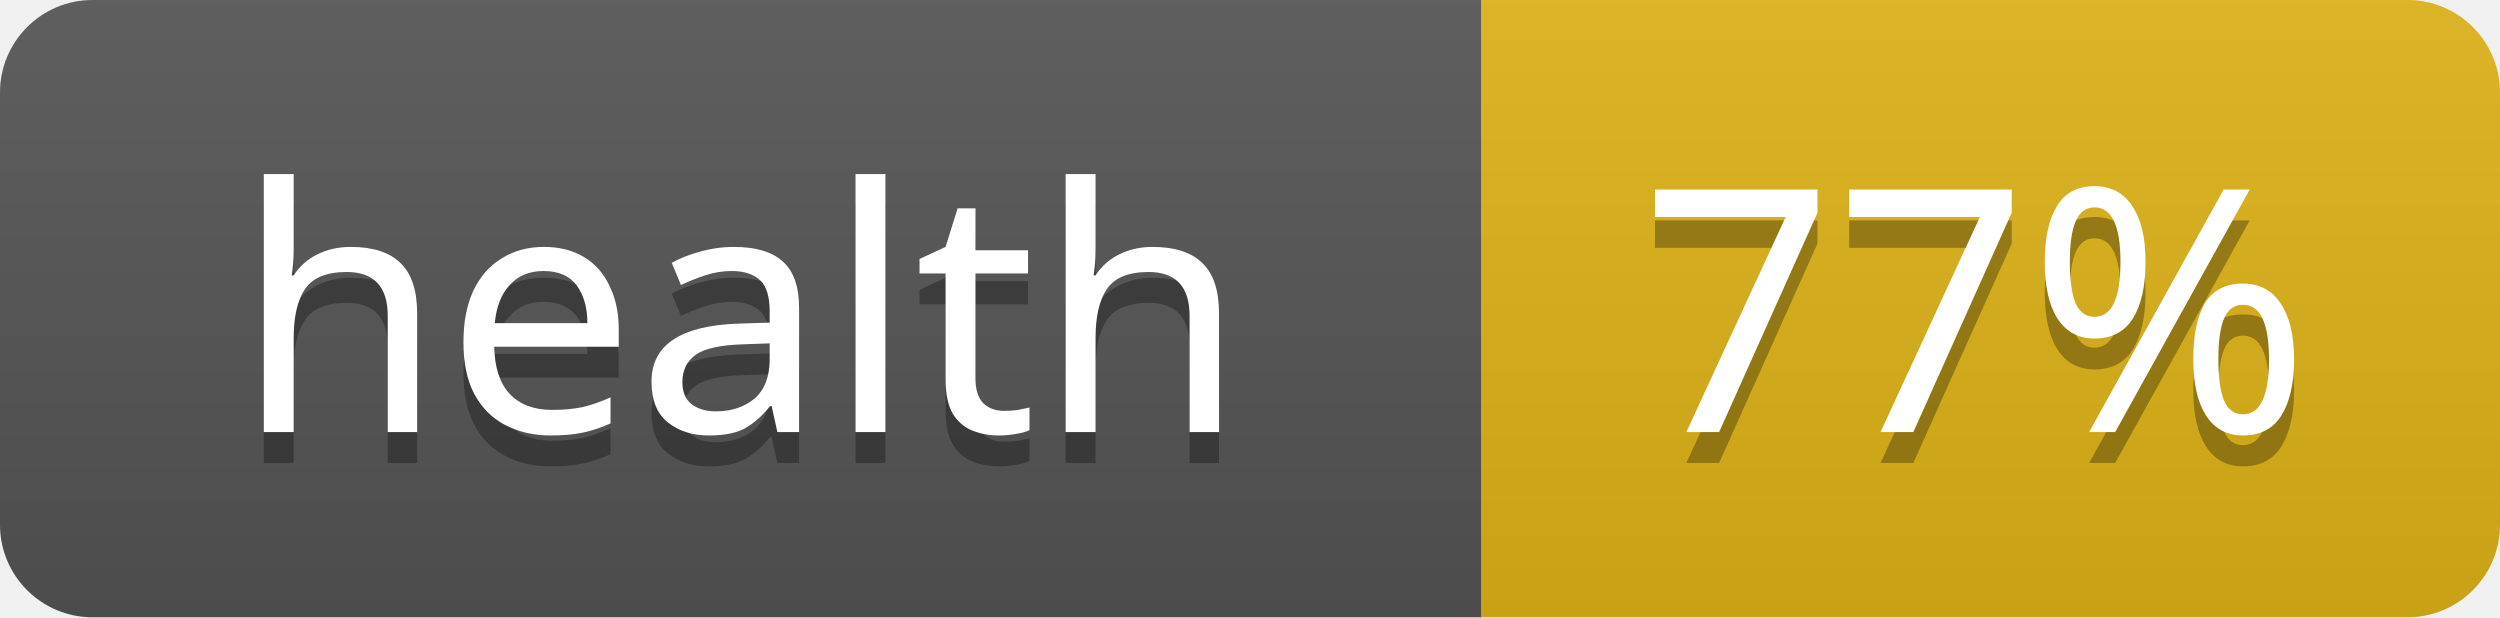
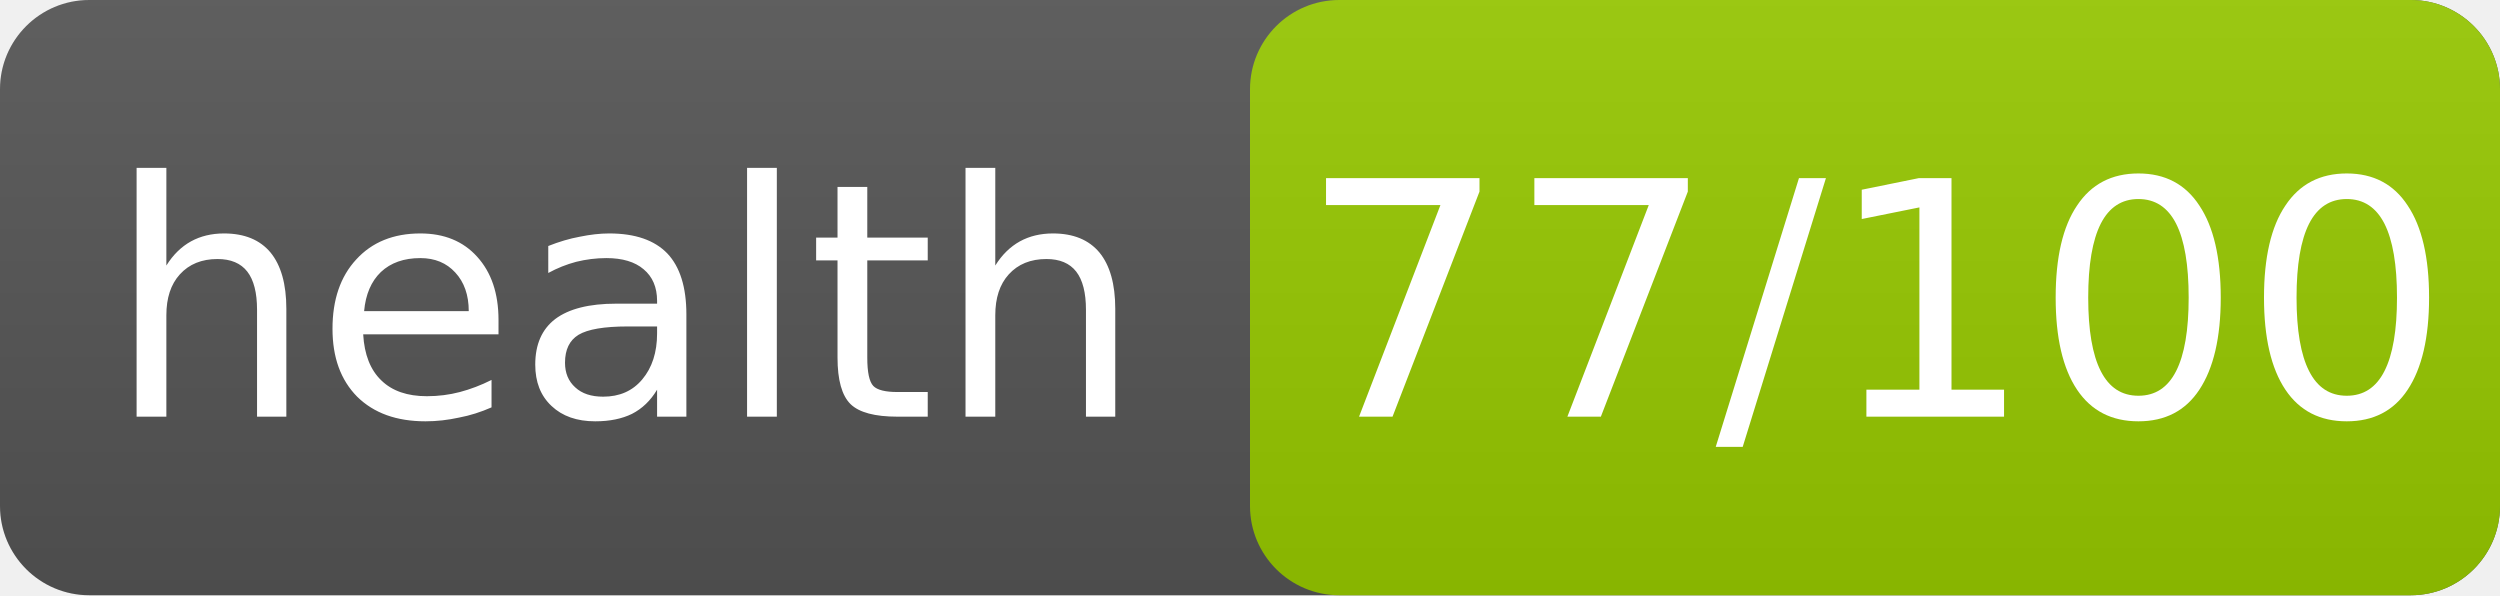
- <svg xmlns="http://www.w3.org/2000/svg" width="81" height="20">
-   <linearGradient id="s" x2="0" y2="100%">
+ <svg xmlns="http://www.w3.org/2000/svg" width="84" height="20">
+   <linearGradient id="g" x2="0" y2="100%">
    <stop offset="0" stop-color="#bbb" stop-opacity=".1" />
    <stop offset="1" stop-opacity=".1" />
  </linearGradient>
-   <clipPath id="r">
-     <rect width="81" height="20" rx="3" />
-   </clipPath>
-   <g clip-path="url(#r)">
-     <rect width="48" height="20" fill="#555" />
-     <rect x="48" width="33" height="20" fill="#dfb317" />
-     <rect width="81" height="20" fill="url(#s)" />
-   </g>
-   <g fill="#fff" text-anchor="middle" font-family="Verdana,Geneva,sans-serif" font-size="11">
-     <text x="24" y="15" fill="#010101" fill-opacity=".3">health</text>
-     <text x="24" y="14">health</text>
-     <text x="64" y="15" fill="#010101" fill-opacity=".3">77%</text>
-     <text x="64" y="14">77%</text>
+   <rect width="84" height="20" rx="3" fill="#555" />
+   <rect x="42" width="42" height="20" rx="3" fill="#97ca00" />
+   <rect width="84" height="20" rx="3" fill="url(#g)" />
+   <g fill="#fff" text-anchor="middle" font-family="DejaVu Sans,Verdana,Geneva,sans-serif" font-size="11">
+     <text x="21" y="14">health</text>
+     <text x="63" y="14">77/100</text>
  </g>
</svg>
